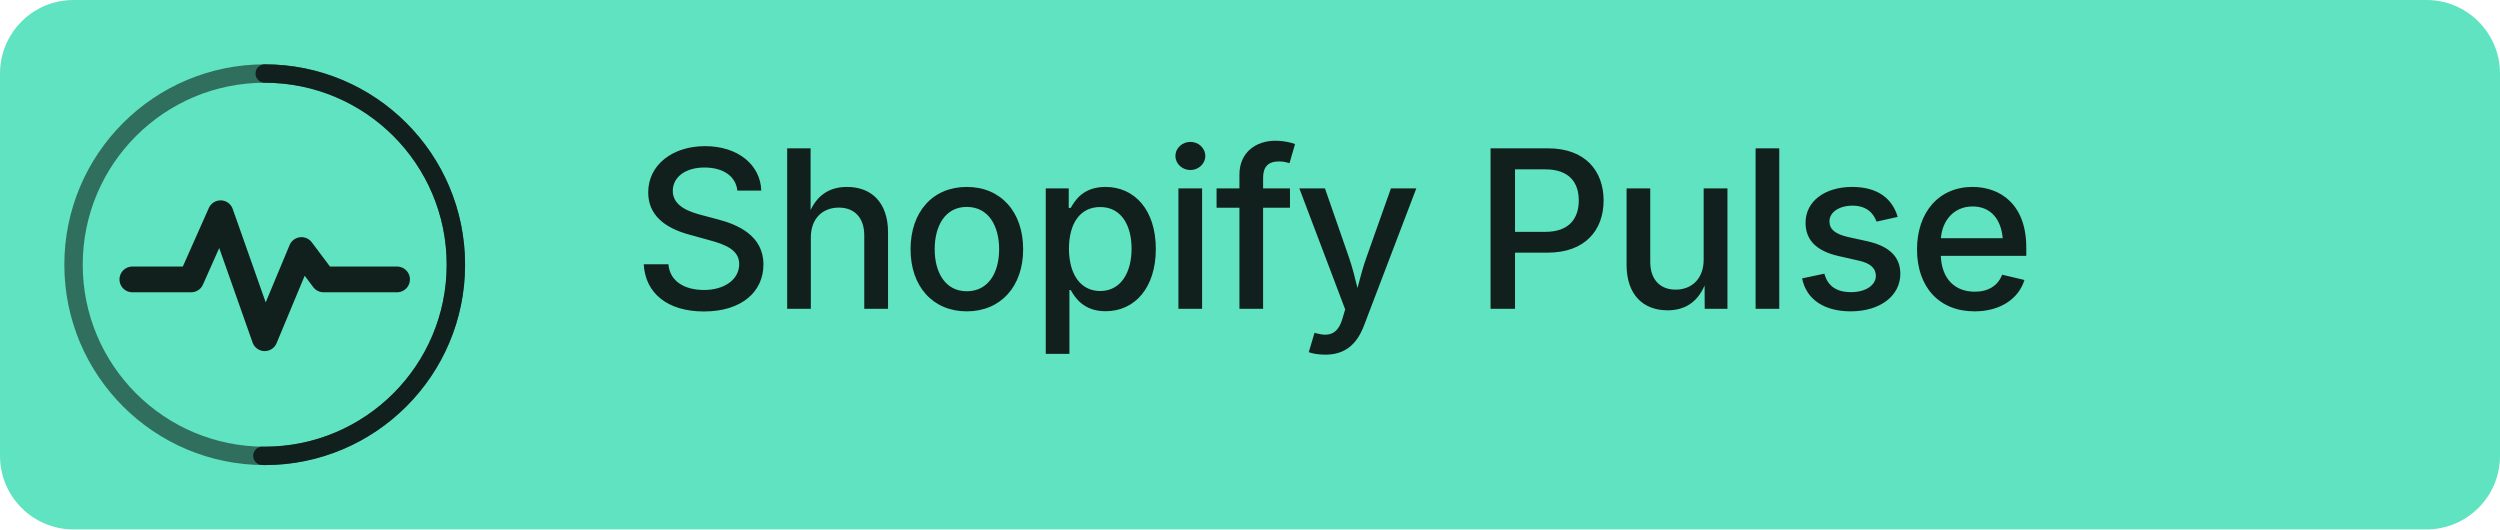
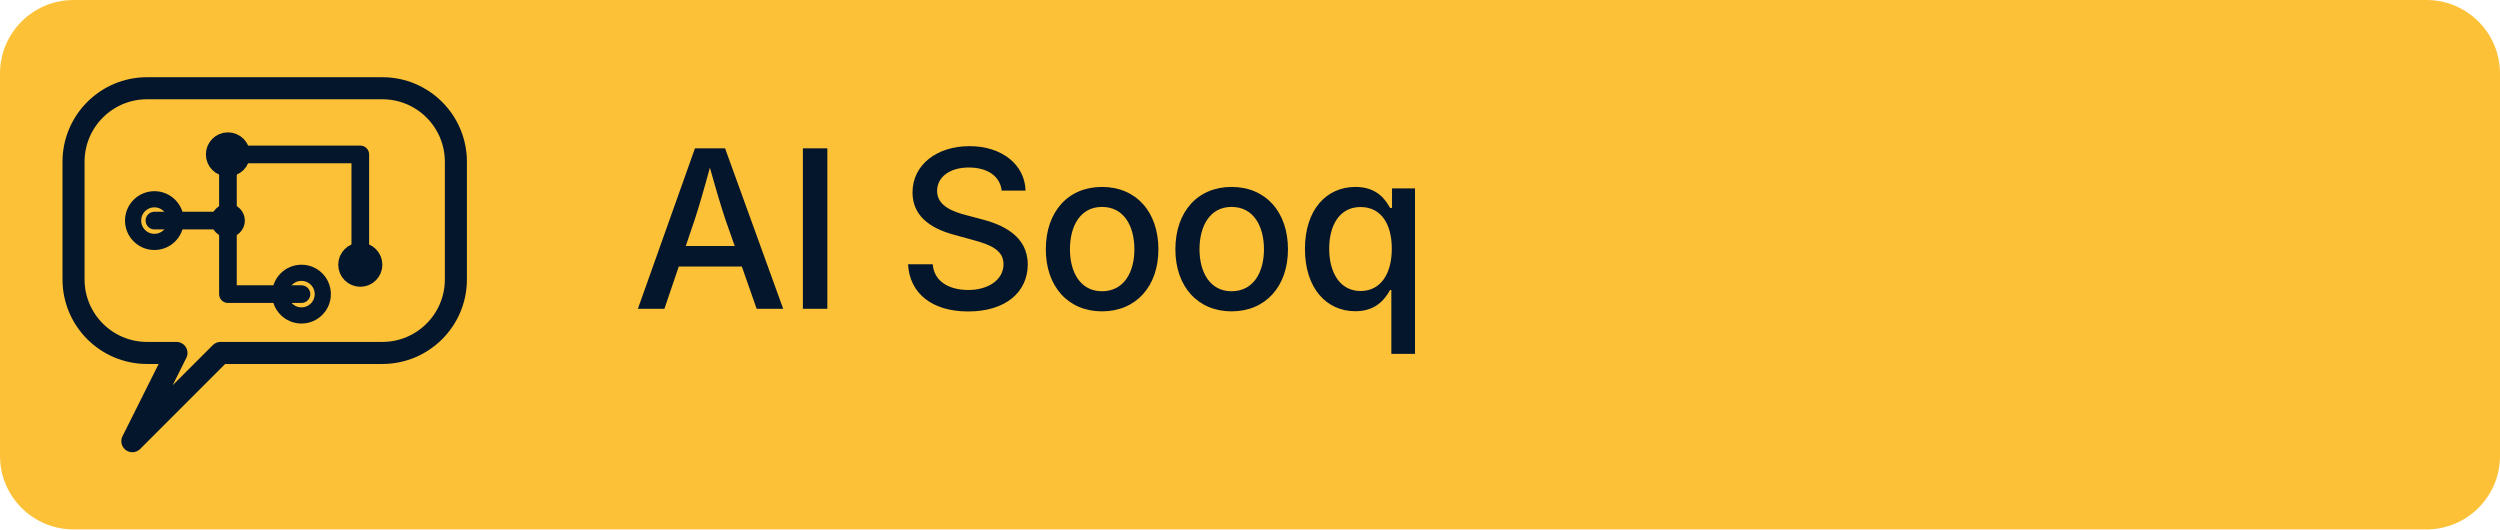
<svg xmlns="http://www.w3.org/2000/svg" width="340" height="72" viewBox="0 0 340 72" fill="none">
-   <rect width="340" height="72" rx="10" fill="#5FE3C0" />
+   <rect width="340" height="72" rx="10" fill="#FDC137" />
  <g transform="translate(4,4)">
-     <circle cx="32" cy="32" r="26" fill="none" stroke="#12201d99" stroke-width="2.5" />
-     <circle cx="32" cy="32" r="26" fill="none" stroke="#12201d" stroke-width="2.5" stroke-dasharray="82 200" stroke-linecap="round" transform="rotate(-90 32 32)" />
-     <path d="M14 34h8l4-9 6 17 5-12 3 4h10" fill="none" stroke="#12201d" stroke-width="3.5" stroke-linecap="round" stroke-linejoin="round" />
+     <path d="M16 8H48A10 10 0 0 1 58 18V34A10 10 0 0 1 48 44H26L14 56L20 44H16A10 10 0 0 1 6 34V18A10 10 0 0 1 16 8Z" fill="none" stroke="#04162B" stroke-width="3" stroke-linejoin="round" />
+     <g fill="none" stroke="#04162B" stroke-width="2.4" stroke-linecap="round" stroke-linejoin="round">
+       <path d="M17 26H27V17H45V32" />
+       <path d="M27 26V36H37" />
+     </g>
+     <g fill="#04162B" stroke="#04162B" stroke-width="2.2">
+       <circle cx="17" cy="26" r="2.9" fill="none" />
+       <circle cx="37" cy="36" r="2.9" fill="none" />
+       <circle cx="27" cy="17" r="1.9" />
+       <circle cx="45" cy="32" r="1.9" />
+       <circle cx="27" cy="26" r="1.2" />
+     </g>
  </g>
-   <text x="86" y="42" font-family="Inter, Arial, sans-serif" font-size="30" font-weight="500" letter-spacing="-0.5" fill="#12201d">Shopify Pulse</text>
+   <text x="86" y="42" font-family="Inter, Arial, sans-serif" font-size="30" font-weight="500" letter-spacing="-0.5" fill="#04162B">AI Sooq</text>
</svg>
